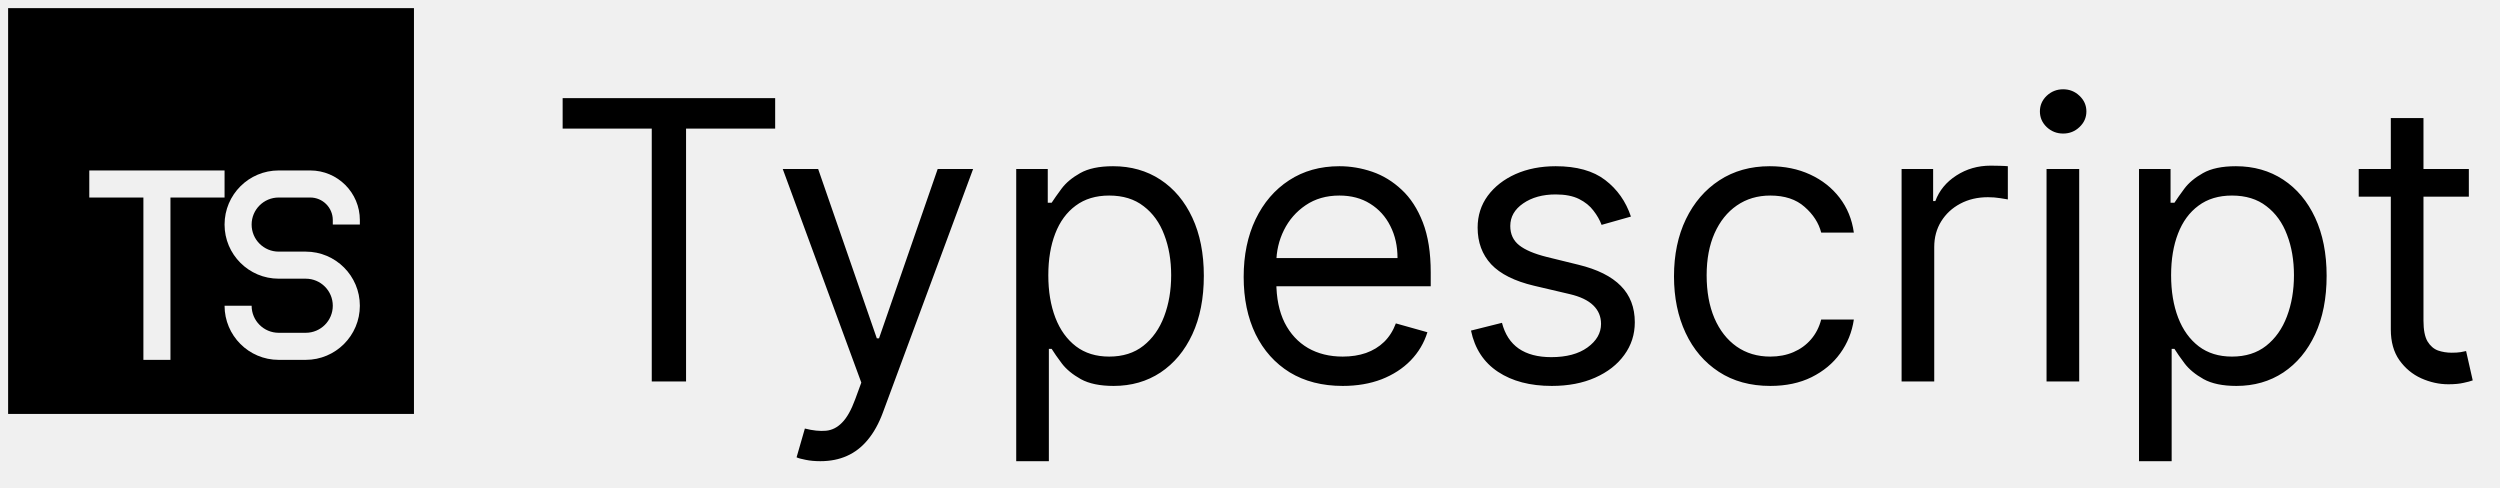
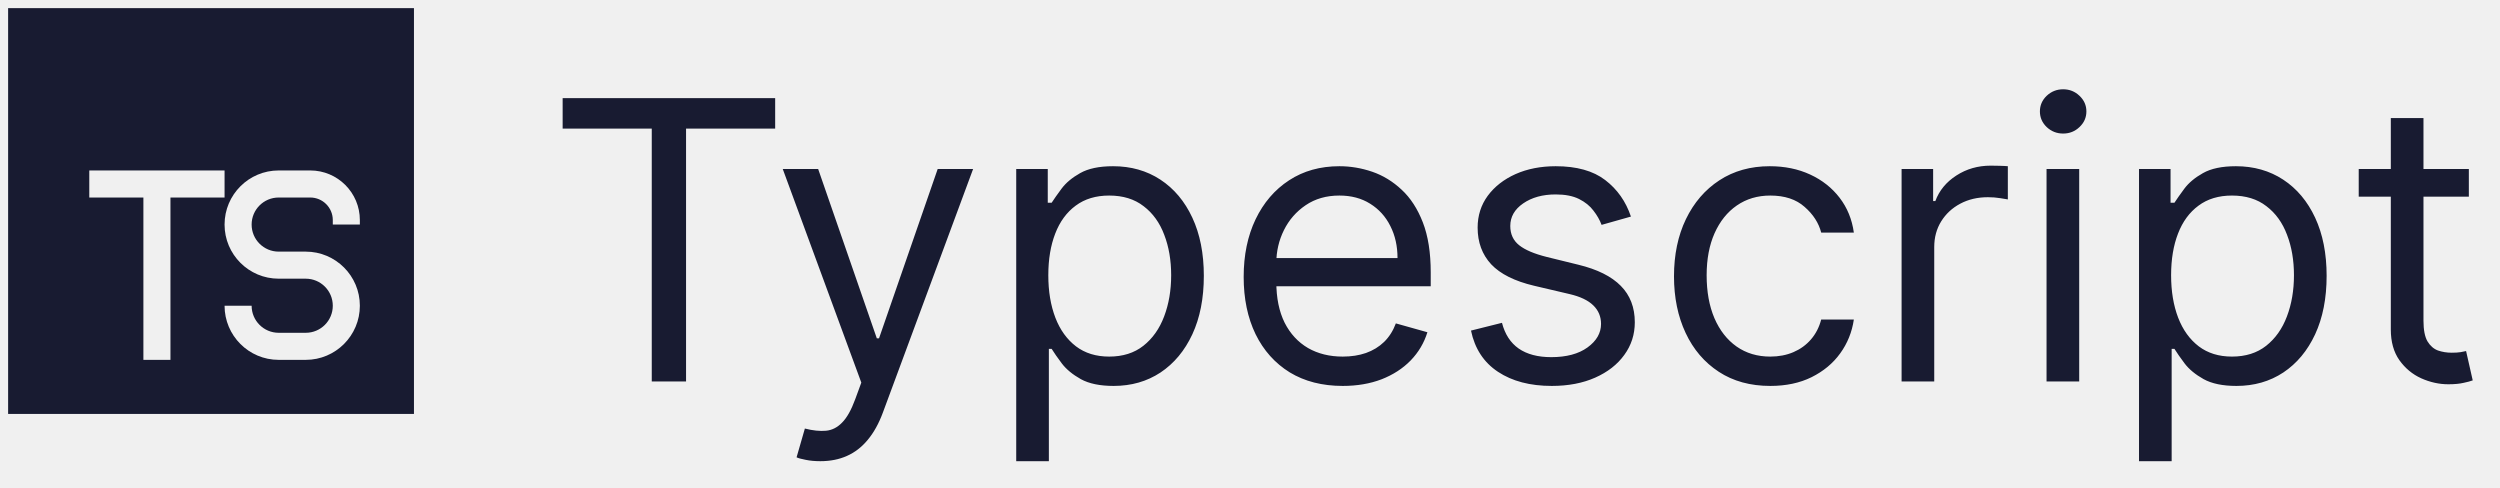
<svg xmlns="http://www.w3.org/2000/svg" width="154" height="30" viewBox="0 0 154 30" fill="none">
  <g clip-path="url(#clip0_7_42)">
-     <path fill-rule="evenodd" clip-rule="evenodd" d="M0.5 0.5H25.5V25.5H0.5V0.5ZM17.167 10.5C15.326 10.5 13.833 11.992 13.833 13.833C13.833 15.674 15.326 17.167 17.167 17.167H18.833C19.754 17.167 20.5 17.913 20.5 18.833C20.5 19.754 19.754 20.5 18.833 20.5H17.167C16.246 20.5 15.5 19.754 15.5 18.833H13.833C13.833 20.674 15.326 22.167 17.167 22.167H18.833C20.674 22.167 22.167 20.674 22.167 18.833C22.167 16.992 20.674 15.5 18.833 15.5H17.167C16.246 15.5 15.5 14.754 15.5 13.833C15.5 12.913 16.246 12.167 17.167 12.167H19.111C19.878 12.167 20.5 12.789 20.5 13.556V13.833H22.167V13.556C22.167 11.868 20.799 10.5 19.111 10.5H17.167ZM5.5 10.5H13.833V12.167H10.5V22.167H8.833V12.167H5.5V10.5Z" fill="black" />
+     <path fill-rule="evenodd" clip-rule="evenodd" d="M0.5 0.5H25.5V25.5H0.5V0.5ZM17.167 10.5C15.326 10.5 13.833 11.992 13.833 13.833C13.833 15.674 15.326 17.167 17.167 17.167H18.833C19.754 17.167 20.5 17.913 20.5 18.833C20.5 19.754 19.754 20.5 18.833 20.5H17.167C16.246 20.5 15.5 19.754 15.5 18.833H13.833C13.833 20.674 15.326 22.167 17.167 22.167H18.833C20.674 22.167 22.167 20.674 22.167 18.833C22.167 16.992 20.674 15.5 18.833 15.5H17.167C16.246 15.5 15.5 14.754 15.5 13.833C15.5 12.913 16.246 12.167 17.167 12.167H19.111C19.878 12.167 20.5 12.789 20.5 13.556V13.833H22.167V13.556C22.167 11.868 20.799 10.5 19.111 10.5H17.167ZM5.5 10.5H13.833V12.167H10.5V22.167H8.833V12.167H5.5V10.5Z" fill="#181b31" />
  </g>
-   <path d="M34.659 7.92V6.045H47.75V7.92H42.261V23.5H40.148V7.92H34.659ZM50.535 28.409C50.194 28.409 49.89 28.381 49.623 28.324C49.356 28.273 49.171 28.222 49.069 28.171L49.58 26.398C50.069 26.523 50.501 26.568 50.876 26.534C51.251 26.5 51.583 26.332 51.873 26.031C52.168 25.736 52.438 25.256 52.682 24.591L53.057 23.568L48.217 10.409H50.398L54.012 20.841H54.148L57.762 10.409H59.944L54.387 25.409C54.137 26.085 53.827 26.645 53.458 27.088C53.089 27.537 52.66 27.869 52.171 28.085C51.688 28.301 51.143 28.409 50.535 28.409ZM62.599 28.409V10.409H64.542V12.489H64.781C64.928 12.261 65.133 11.972 65.394 11.619C65.661 11.261 66.042 10.943 66.536 10.665C67.036 10.381 67.712 10.239 68.565 10.239C69.667 10.239 70.638 10.514 71.479 11.065C72.32 11.617 72.977 12.398 73.448 13.409C73.92 14.421 74.156 15.614 74.156 16.989C74.156 18.375 73.92 19.577 73.448 20.594C72.977 21.605 72.323 22.389 71.488 22.946C70.653 23.497 69.69 23.773 68.599 23.773C67.758 23.773 67.085 23.634 66.579 23.355C66.073 23.071 65.684 22.75 65.411 22.392C65.138 22.028 64.928 21.727 64.781 21.489H64.61V28.409H62.599ZM64.576 16.954C64.576 17.943 64.721 18.815 65.011 19.571C65.3 20.321 65.724 20.909 66.281 21.335C66.837 21.756 67.519 21.966 68.326 21.966C69.167 21.966 69.869 21.744 70.431 21.301C70.999 20.852 71.425 20.25 71.71 19.494C71.999 18.733 72.144 17.886 72.144 16.954C72.144 16.034 72.002 15.204 71.718 14.466C71.44 13.722 71.016 13.133 70.448 12.702C69.886 12.264 69.178 12.046 68.326 12.046C67.508 12.046 66.82 12.253 66.263 12.668C65.707 13.077 65.286 13.651 65.002 14.389C64.718 15.122 64.576 15.977 64.576 16.954ZM82.712 23.773C81.451 23.773 80.363 23.494 79.448 22.938C78.539 22.375 77.837 21.591 77.343 20.585C76.854 19.574 76.61 18.398 76.61 17.057C76.61 15.716 76.854 14.534 77.343 13.511C77.837 12.483 78.525 11.682 79.406 11.108C80.292 10.528 81.326 10.239 82.508 10.239C83.19 10.239 83.863 10.352 84.528 10.579C85.192 10.807 85.798 11.176 86.343 11.688C86.888 12.193 87.323 12.864 87.647 13.699C87.971 14.534 88.133 15.562 88.133 16.784V17.636H78.042V15.898H86.087C86.087 15.159 85.94 14.5 85.644 13.921C85.354 13.341 84.94 12.883 84.4 12.548C83.866 12.213 83.235 12.046 82.508 12.046C81.707 12.046 81.013 12.244 80.428 12.642C79.849 13.034 79.403 13.546 79.09 14.176C78.778 14.807 78.621 15.483 78.621 16.204V17.364C78.621 18.352 78.792 19.19 79.133 19.878C79.479 20.56 79.96 21.079 80.573 21.438C81.187 21.79 81.9 21.966 82.712 21.966C83.241 21.966 83.718 21.892 84.144 21.744C84.576 21.591 84.948 21.364 85.261 21.062C85.573 20.756 85.815 20.375 85.985 19.921L87.928 20.466C87.724 21.125 87.38 21.704 86.897 22.204C86.414 22.699 85.817 23.085 85.107 23.364C84.397 23.636 83.599 23.773 82.712 23.773ZM100.465 13.341L98.658 13.852C98.545 13.551 98.377 13.258 98.156 12.974C97.94 12.685 97.644 12.446 97.269 12.258C96.894 12.071 96.414 11.977 95.829 11.977C95.028 11.977 94.36 12.162 93.826 12.531C93.298 12.895 93.033 13.358 93.033 13.921C93.033 14.421 93.215 14.815 93.579 15.105C93.942 15.395 94.511 15.636 95.283 15.829L97.227 16.307C98.397 16.591 99.269 17.026 99.843 17.611C100.417 18.19 100.704 18.938 100.704 19.852C100.704 20.602 100.488 21.273 100.056 21.864C99.63 22.454 99.033 22.921 98.266 23.261C97.499 23.602 96.607 23.773 95.59 23.773C94.255 23.773 93.15 23.483 92.275 22.903C91.4 22.324 90.846 21.477 90.613 20.364L92.522 19.886C92.704 20.591 93.048 21.119 93.553 21.472C94.065 21.824 94.732 22 95.556 22C96.494 22 97.238 21.801 97.789 21.403C98.346 21 98.624 20.517 98.624 19.954C98.624 19.5 98.465 19.119 98.147 18.812C97.829 18.5 97.34 18.267 96.681 18.114L94.499 17.602C93.3 17.318 92.42 16.878 91.857 16.281C91.3 15.679 91.022 14.926 91.022 14.023C91.022 13.284 91.229 12.631 91.644 12.062C92.065 11.494 92.636 11.048 93.357 10.724C94.085 10.401 94.908 10.239 95.829 10.239C97.124 10.239 98.141 10.523 98.88 11.091C99.624 11.659 100.153 12.409 100.465 13.341ZM109.05 23.773C107.822 23.773 106.766 23.483 105.879 22.903C104.993 22.324 104.311 21.526 103.834 20.509C103.357 19.491 103.118 18.329 103.118 17.023C103.118 15.693 103.362 14.52 103.851 13.503C104.345 12.48 105.033 11.682 105.913 11.108C106.8 10.528 107.834 10.239 109.016 10.239C109.936 10.239 110.766 10.409 111.504 10.75C112.243 11.091 112.848 11.568 113.32 12.182C113.791 12.796 114.084 13.511 114.197 14.329H112.186C112.033 13.733 111.692 13.204 111.163 12.744C110.641 12.278 109.936 12.046 109.05 12.046C108.266 12.046 107.578 12.25 106.987 12.659C106.402 13.062 105.945 13.633 105.615 14.372C105.291 15.105 105.129 15.966 105.129 16.954C105.129 17.966 105.288 18.847 105.607 19.597C105.93 20.347 106.385 20.929 106.97 21.344C107.561 21.759 108.254 21.966 109.05 21.966C109.572 21.966 110.047 21.875 110.473 21.693C110.899 21.511 111.26 21.25 111.555 20.909C111.851 20.568 112.061 20.159 112.186 19.682H114.197C114.084 20.454 113.803 21.151 113.354 21.77C112.911 22.384 112.322 22.872 111.589 23.236C110.862 23.594 110.016 23.773 109.05 23.773ZM117.138 23.5V10.409H119.081V12.386H119.217C119.456 11.739 119.888 11.213 120.513 10.81C121.138 10.406 121.842 10.204 122.626 10.204C122.774 10.204 122.959 10.207 123.18 10.213C123.402 10.219 123.57 10.227 123.683 10.239V12.284C123.615 12.267 123.459 12.242 123.214 12.207C122.976 12.168 122.723 12.148 122.456 12.148C121.82 12.148 121.251 12.281 120.751 12.548C120.257 12.81 119.865 13.173 119.575 13.639C119.291 14.099 119.149 14.625 119.149 15.216V23.5H117.138ZM126.067 23.5V10.409H128.079V23.5H126.067ZM127.09 8.227C126.698 8.227 126.36 8.094 126.076 7.827C125.798 7.56 125.658 7.239 125.658 6.864C125.658 6.489 125.798 6.168 126.076 5.901C126.36 5.634 126.698 5.5 127.09 5.5C127.482 5.5 127.817 5.634 128.096 5.901C128.38 6.168 128.522 6.489 128.522 6.864C128.522 7.239 128.38 7.56 128.096 7.827C127.817 8.094 127.482 8.227 127.09 8.227ZM131.763 28.409V10.409H133.706V12.489H133.945C134.092 12.261 134.297 11.972 134.558 11.619C134.825 11.261 135.206 10.943 135.7 10.665C136.2 10.381 136.876 10.239 137.729 10.239C138.831 10.239 139.803 10.514 140.643 11.065C141.484 11.617 142.141 12.398 142.612 13.409C143.084 14.421 143.32 15.614 143.32 16.989C143.32 18.375 143.084 19.577 142.612 20.594C142.141 21.605 141.487 22.389 140.652 22.946C139.817 23.497 138.854 23.773 137.763 23.773C136.922 23.773 136.249 23.634 135.743 23.355C135.237 23.071 134.848 22.75 134.575 22.392C134.303 22.028 134.092 21.727 133.945 21.489H133.774V28.409H131.763ZM133.74 16.954C133.74 17.943 133.885 18.815 134.175 19.571C134.464 20.321 134.888 20.909 135.445 21.335C136.001 21.756 136.683 21.966 137.49 21.966C138.331 21.966 139.033 21.744 139.595 21.301C140.163 20.852 140.589 20.25 140.874 19.494C141.163 18.733 141.308 17.886 141.308 16.954C141.308 16.034 141.166 15.204 140.882 14.466C140.604 13.722 140.18 13.133 139.612 12.702C139.05 12.264 138.342 12.046 137.49 12.046C136.672 12.046 135.984 12.253 135.428 12.668C134.871 13.077 134.45 13.651 134.166 14.389C133.882 15.122 133.74 15.977 133.74 16.954ZM152.081 10.409V12.114H145.297V10.409H152.081ZM147.274 7.273H149.286V19.75C149.286 20.318 149.368 20.744 149.533 21.028C149.703 21.307 149.919 21.494 150.18 21.591C150.447 21.682 150.729 21.727 151.024 21.727C151.246 21.727 151.428 21.716 151.57 21.693C151.712 21.665 151.825 21.642 151.911 21.625L152.32 23.432C152.183 23.483 151.993 23.534 151.749 23.585C151.504 23.642 151.195 23.671 150.82 23.671C150.251 23.671 149.695 23.548 149.149 23.304C148.609 23.06 148.161 22.688 147.803 22.188C147.45 21.688 147.274 21.057 147.274 20.296V7.273Z" fill="black" />
+   <path d="M34.659 7.92V6.045H47.75V7.92H42.261V23.5H40.148V7.92H34.659ZM50.535 28.409C50.194 28.409 49.89 28.381 49.623 28.324C49.356 28.273 49.171 28.222 49.069 28.171L49.58 26.398C50.069 26.523 50.501 26.568 50.876 26.534C51.251 26.5 51.583 26.332 51.873 26.031C52.168 25.736 52.438 25.256 52.682 24.591L53.057 23.568L48.217 10.409H50.398L54.012 20.841H54.148L57.762 10.409H59.944L54.387 25.409C54.137 26.085 53.827 26.645 53.458 27.088C53.089 27.537 52.66 27.869 52.171 28.085C51.688 28.301 51.143 28.409 50.535 28.409ZM62.599 28.409V10.409H64.542V12.489H64.781C64.928 12.261 65.133 11.972 65.394 11.619C65.661 11.261 66.042 10.943 66.536 10.665C67.036 10.381 67.712 10.239 68.565 10.239C69.667 10.239 70.638 10.514 71.479 11.065C72.32 11.617 72.977 12.398 73.448 13.409C73.92 14.421 74.156 15.614 74.156 16.989C74.156 18.375 73.92 19.577 73.448 20.594C72.977 21.605 72.323 22.389 71.488 22.946C70.653 23.497 69.69 23.773 68.599 23.773C67.758 23.773 67.085 23.634 66.579 23.355C66.073 23.071 65.684 22.75 65.411 22.392C65.138 22.028 64.928 21.727 64.781 21.489H64.61V28.409H62.599ZM64.576 16.954C64.576 17.943 64.721 18.815 65.011 19.571C65.3 20.321 65.724 20.909 66.281 21.335C66.837 21.756 67.519 21.966 68.326 21.966C69.167 21.966 69.869 21.744 70.431 21.301C70.999 20.852 71.425 20.25 71.71 19.494C71.999 18.733 72.144 17.886 72.144 16.954C72.144 16.034 72.002 15.204 71.718 14.466C71.44 13.722 71.016 13.133 70.448 12.702C69.886 12.264 69.178 12.046 68.326 12.046C67.508 12.046 66.82 12.253 66.263 12.668C65.707 13.077 65.286 13.651 65.002 14.389C64.718 15.122 64.576 15.977 64.576 16.954ZM82.712 23.773C81.451 23.773 80.363 23.494 79.448 22.938C78.539 22.375 77.837 21.591 77.343 20.585C76.854 19.574 76.61 18.398 76.61 17.057C76.61 15.716 76.854 14.534 77.343 13.511C77.837 12.483 78.525 11.682 79.406 11.108C80.292 10.528 81.326 10.239 82.508 10.239C83.19 10.239 83.863 10.352 84.528 10.579C85.192 10.807 85.798 11.176 86.343 11.688C86.888 12.193 87.323 12.864 87.647 13.699C87.971 14.534 88.133 15.562 88.133 16.784V17.636H78.042V15.898H86.087C86.087 15.159 85.94 14.5 85.644 13.921C85.354 13.341 84.94 12.883 84.4 12.548C83.866 12.213 83.235 12.046 82.508 12.046C81.707 12.046 81.013 12.244 80.428 12.642C79.849 13.034 79.403 13.546 79.09 14.176C78.778 14.807 78.621 15.483 78.621 16.204V17.364C78.621 18.352 78.792 19.19 79.133 19.878C79.479 20.56 79.96 21.079 80.573 21.438C81.187 21.79 81.9 21.966 82.712 21.966C83.241 21.966 83.718 21.892 84.144 21.744C84.576 21.591 84.948 21.364 85.261 21.062C85.573 20.756 85.815 20.375 85.985 19.921L87.928 20.466C87.724 21.125 87.38 21.704 86.897 22.204C86.414 22.699 85.817 23.085 85.107 23.364C84.397 23.636 83.599 23.773 82.712 23.773ZM100.465 13.341L98.658 13.852C98.545 13.551 98.377 13.258 98.156 12.974C97.94 12.685 97.644 12.446 97.269 12.258C96.894 12.071 96.414 11.977 95.829 11.977C95.028 11.977 94.36 12.162 93.826 12.531C93.298 12.895 93.033 13.358 93.033 13.921C93.033 14.421 93.215 14.815 93.579 15.105C93.942 15.395 94.511 15.636 95.283 15.829L97.227 16.307C98.397 16.591 99.269 17.026 99.843 17.611C100.417 18.19 100.704 18.938 100.704 19.852C100.704 20.602 100.488 21.273 100.056 21.864C99.63 22.454 99.033 22.921 98.266 23.261C97.499 23.602 96.607 23.773 95.59 23.773C94.255 23.773 93.15 23.483 92.275 22.903C91.4 22.324 90.846 21.477 90.613 20.364L92.522 19.886C92.704 20.591 93.048 21.119 93.553 21.472C94.065 21.824 94.732 22 95.556 22C96.494 22 97.238 21.801 97.789 21.403C98.346 21 98.624 20.517 98.624 19.954C98.624 19.5 98.465 19.119 98.147 18.812C97.829 18.5 97.34 18.267 96.681 18.114L94.499 17.602C93.3 17.318 92.42 16.878 91.857 16.281C91.3 15.679 91.022 14.926 91.022 14.023C91.022 13.284 91.229 12.631 91.644 12.062C92.065 11.494 92.636 11.048 93.357 10.724C94.085 10.401 94.908 10.239 95.829 10.239C97.124 10.239 98.141 10.523 98.88 11.091C99.624 11.659 100.153 12.409 100.465 13.341ZM109.05 23.773C107.822 23.773 106.766 23.483 105.879 22.903C104.993 22.324 104.311 21.526 103.834 20.509C103.357 19.491 103.118 18.329 103.118 17.023C103.118 15.693 103.362 14.52 103.851 13.503C104.345 12.48 105.033 11.682 105.913 11.108C106.8 10.528 107.834 10.239 109.016 10.239C109.936 10.239 110.766 10.409 111.504 10.75C112.243 11.091 112.848 11.568 113.32 12.182C113.791 12.796 114.084 13.511 114.197 14.329H112.186C112.033 13.733 111.692 13.204 111.163 12.744C110.641 12.278 109.936 12.046 109.05 12.046C108.266 12.046 107.578 12.25 106.987 12.659C106.402 13.062 105.945 13.633 105.615 14.372C105.291 15.105 105.129 15.966 105.129 16.954C105.129 17.966 105.288 18.847 105.607 19.597C105.93 20.347 106.385 20.929 106.97 21.344C107.561 21.759 108.254 21.966 109.05 21.966C109.572 21.966 110.047 21.875 110.473 21.693C110.899 21.511 111.26 21.25 111.555 20.909C111.851 20.568 112.061 20.159 112.186 19.682H114.197C114.084 20.454 113.803 21.151 113.354 21.77C112.911 22.384 112.322 22.872 111.589 23.236C110.862 23.594 110.016 23.773 109.05 23.773ZM117.138 23.5V10.409H119.081V12.386H119.217C119.456 11.739 119.888 11.213 120.513 10.81C121.138 10.406 121.842 10.204 122.626 10.204C122.774 10.204 122.959 10.207 123.18 10.213C123.402 10.219 123.57 10.227 123.683 10.239V12.284C123.615 12.267 123.459 12.242 123.214 12.207C122.976 12.168 122.723 12.148 122.456 12.148C121.82 12.148 121.251 12.281 120.751 12.548C120.257 12.81 119.865 13.173 119.575 13.639C119.291 14.099 119.149 14.625 119.149 15.216V23.5H117.138ZM126.067 23.5V10.409H128.079V23.5H126.067ZM127.09 8.227C126.698 8.227 126.36 8.094 126.076 7.827C125.798 7.56 125.658 7.239 125.658 6.864C125.658 6.489 125.798 6.168 126.076 5.901C126.36 5.634 126.698 5.5 127.09 5.5C127.482 5.5 127.817 5.634 128.096 5.901C128.38 6.168 128.522 6.489 128.522 6.864C128.522 7.239 128.38 7.56 128.096 7.827C127.817 8.094 127.482 8.227 127.09 8.227ZM131.763 28.409V10.409H133.706V12.489H133.945C134.092 12.261 134.297 11.972 134.558 11.619C134.825 11.261 135.206 10.943 135.7 10.665C136.2 10.381 136.876 10.239 137.729 10.239C138.831 10.239 139.803 10.514 140.643 11.065C141.484 11.617 142.141 12.398 142.612 13.409C143.084 14.421 143.32 15.614 143.32 16.989C143.32 18.375 143.084 19.577 142.612 20.594C142.141 21.605 141.487 22.389 140.652 22.946C139.817 23.497 138.854 23.773 137.763 23.773C136.922 23.773 136.249 23.634 135.743 23.355C135.237 23.071 134.848 22.75 134.575 22.392C134.303 22.028 134.092 21.727 133.945 21.489H133.774V28.409H131.763ZM133.74 16.954C133.74 17.943 133.885 18.815 134.175 19.571C134.464 20.321 134.888 20.909 135.445 21.335C136.001 21.756 136.683 21.966 137.49 21.966C138.331 21.966 139.033 21.744 139.595 21.301C140.163 20.852 140.589 20.25 140.874 19.494C141.163 18.733 141.308 17.886 141.308 16.954C141.308 16.034 141.166 15.204 140.882 14.466C140.604 13.722 140.18 13.133 139.612 12.702C139.05 12.264 138.342 12.046 137.49 12.046C136.672 12.046 135.984 12.253 135.428 12.668C134.871 13.077 134.45 13.651 134.166 14.389C133.882 15.122 133.74 15.977 133.74 16.954ZM152.081 10.409V12.114H145.297V10.409H152.081ZM147.274 7.273H149.286V19.75C149.286 20.318 149.368 20.744 149.533 21.028C149.703 21.307 149.919 21.494 150.18 21.591C150.447 21.682 150.729 21.727 151.024 21.727C151.246 21.727 151.428 21.716 151.57 21.693C151.712 21.665 151.825 21.642 151.911 21.625L152.32 23.432C152.183 23.483 151.993 23.534 151.749 23.585C151.504 23.642 151.195 23.671 150.82 23.671C150.251 23.671 149.695 23.548 149.149 23.304C148.609 23.06 148.161 22.688 147.803 22.188C147.45 21.688 147.274 21.057 147.274 20.296V7.273Z" fill="#181b31" />
  <defs>
    <clipPath id="clip0_7_42">
      <rect width="25" height="25" fill="white" transform="translate(0.5 0.5)" />
    </clipPath>
  </defs>
</svg>
